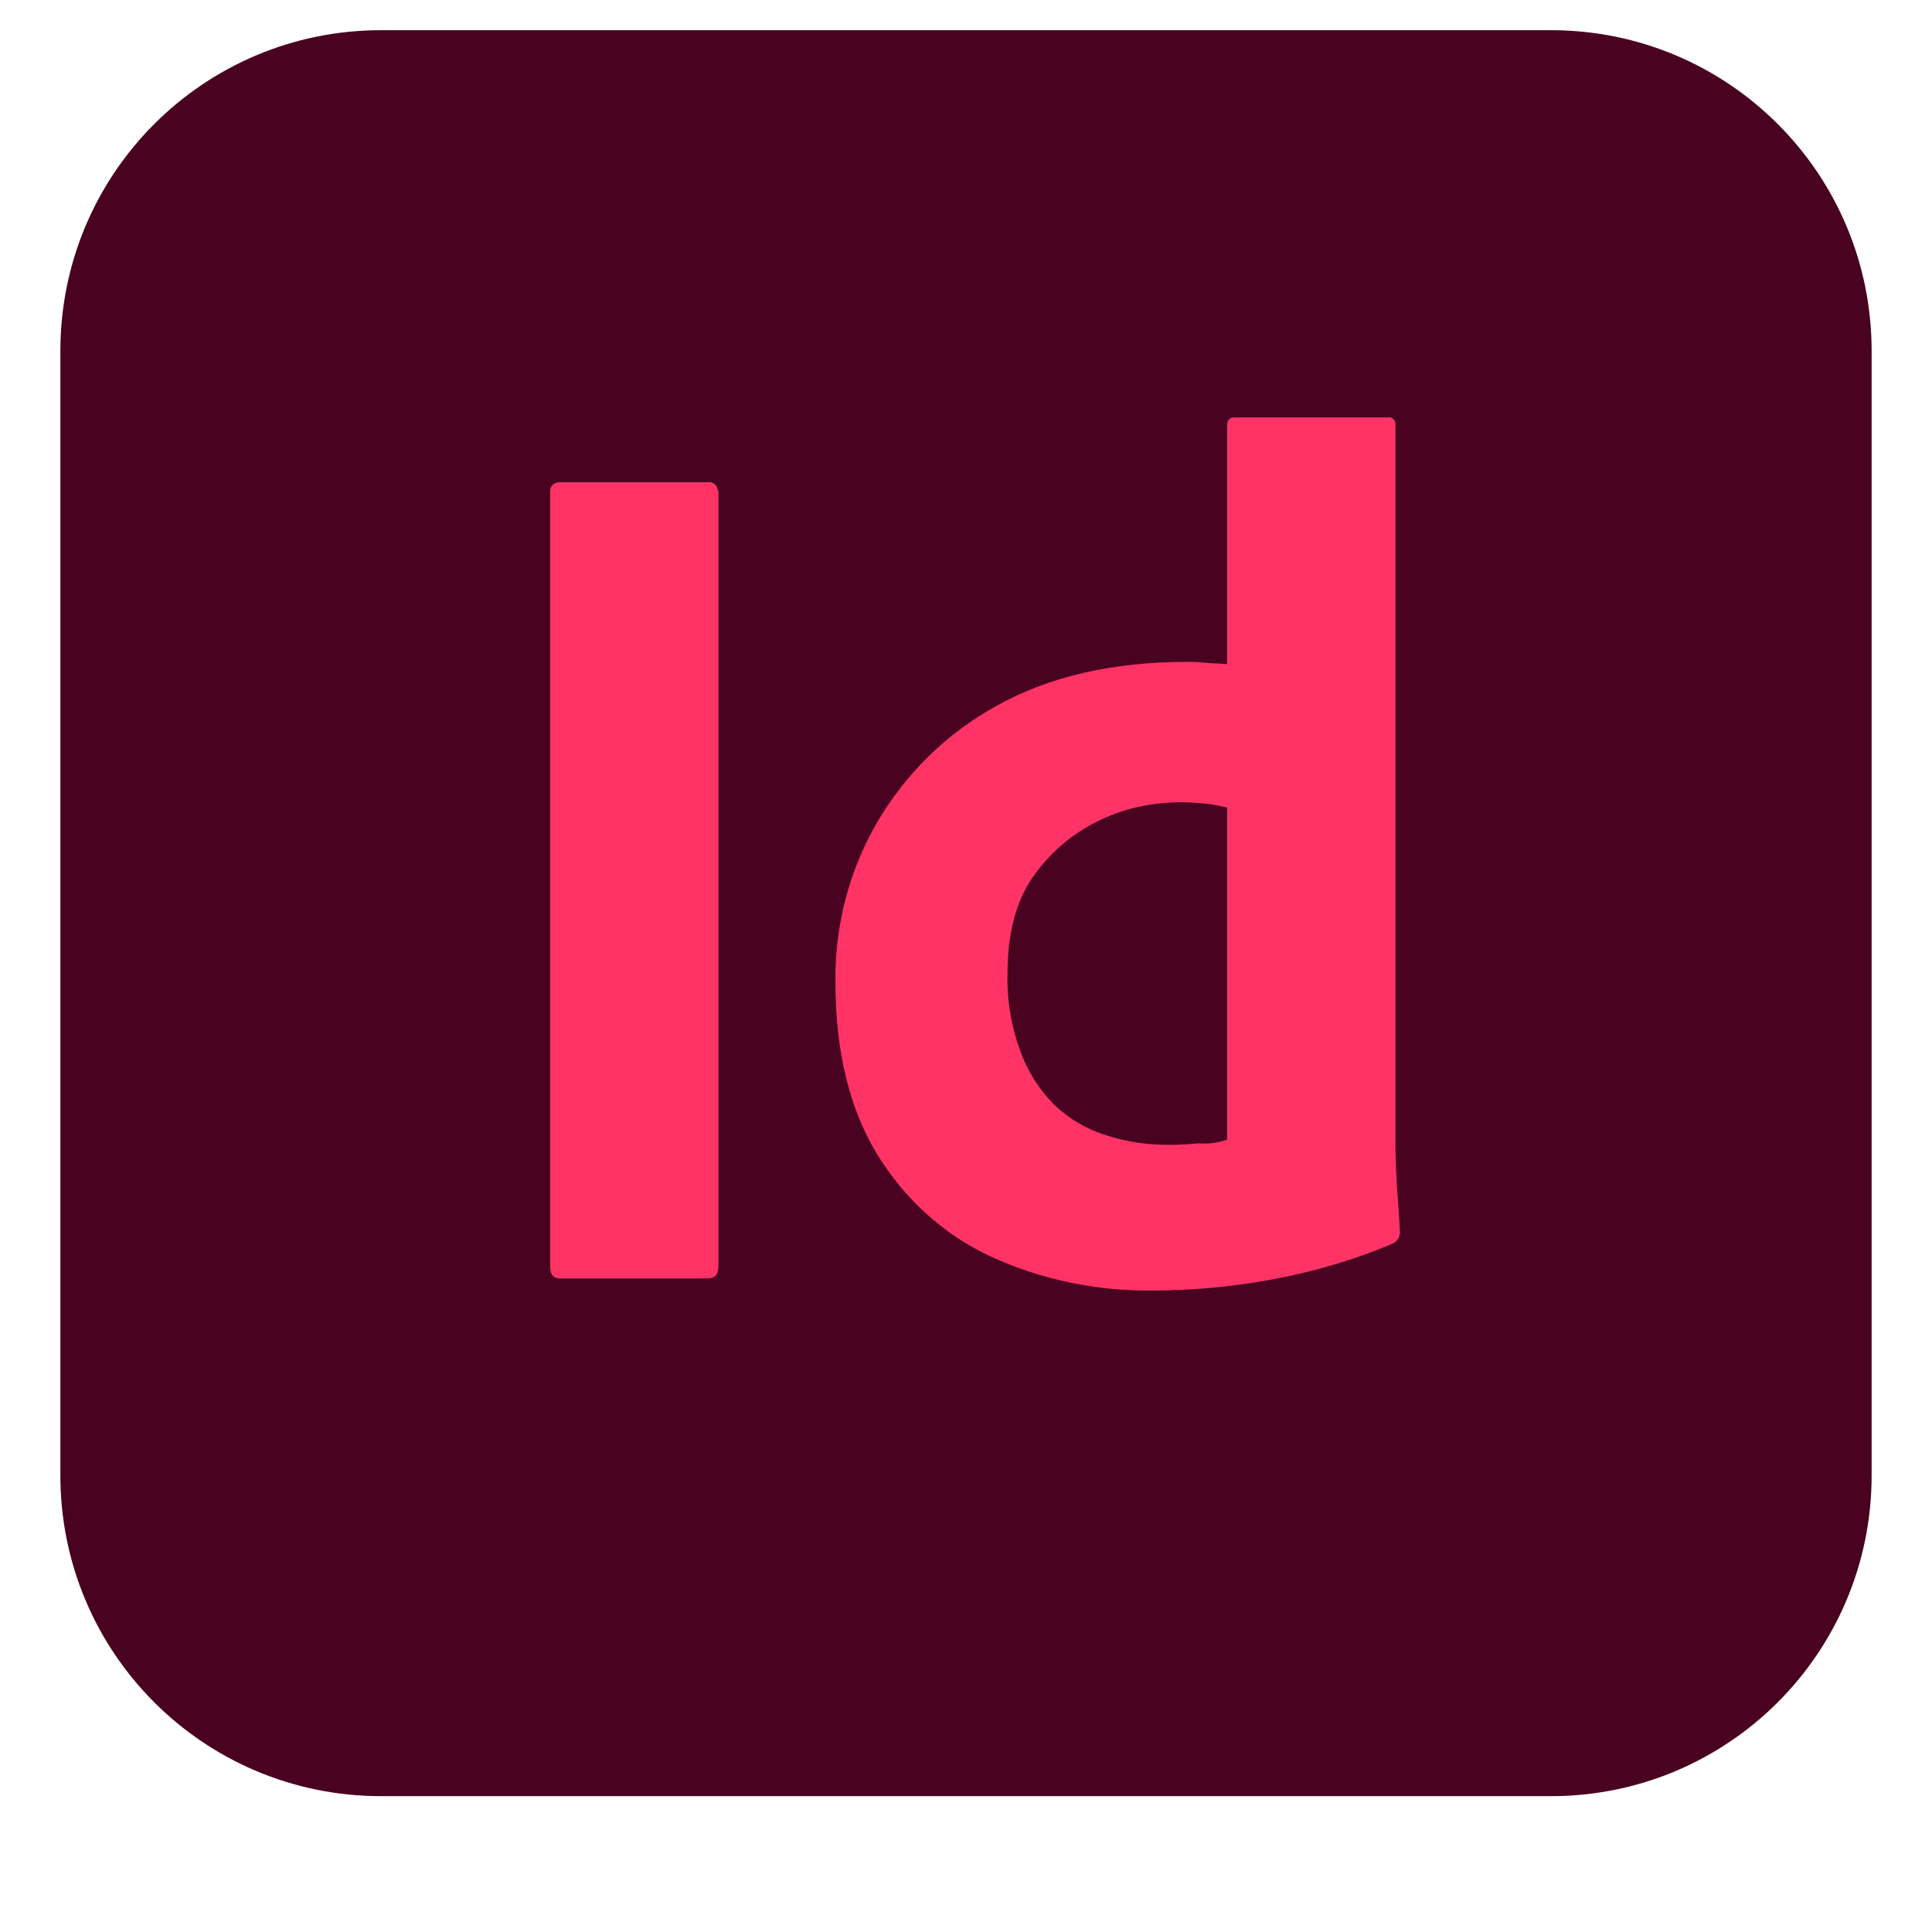
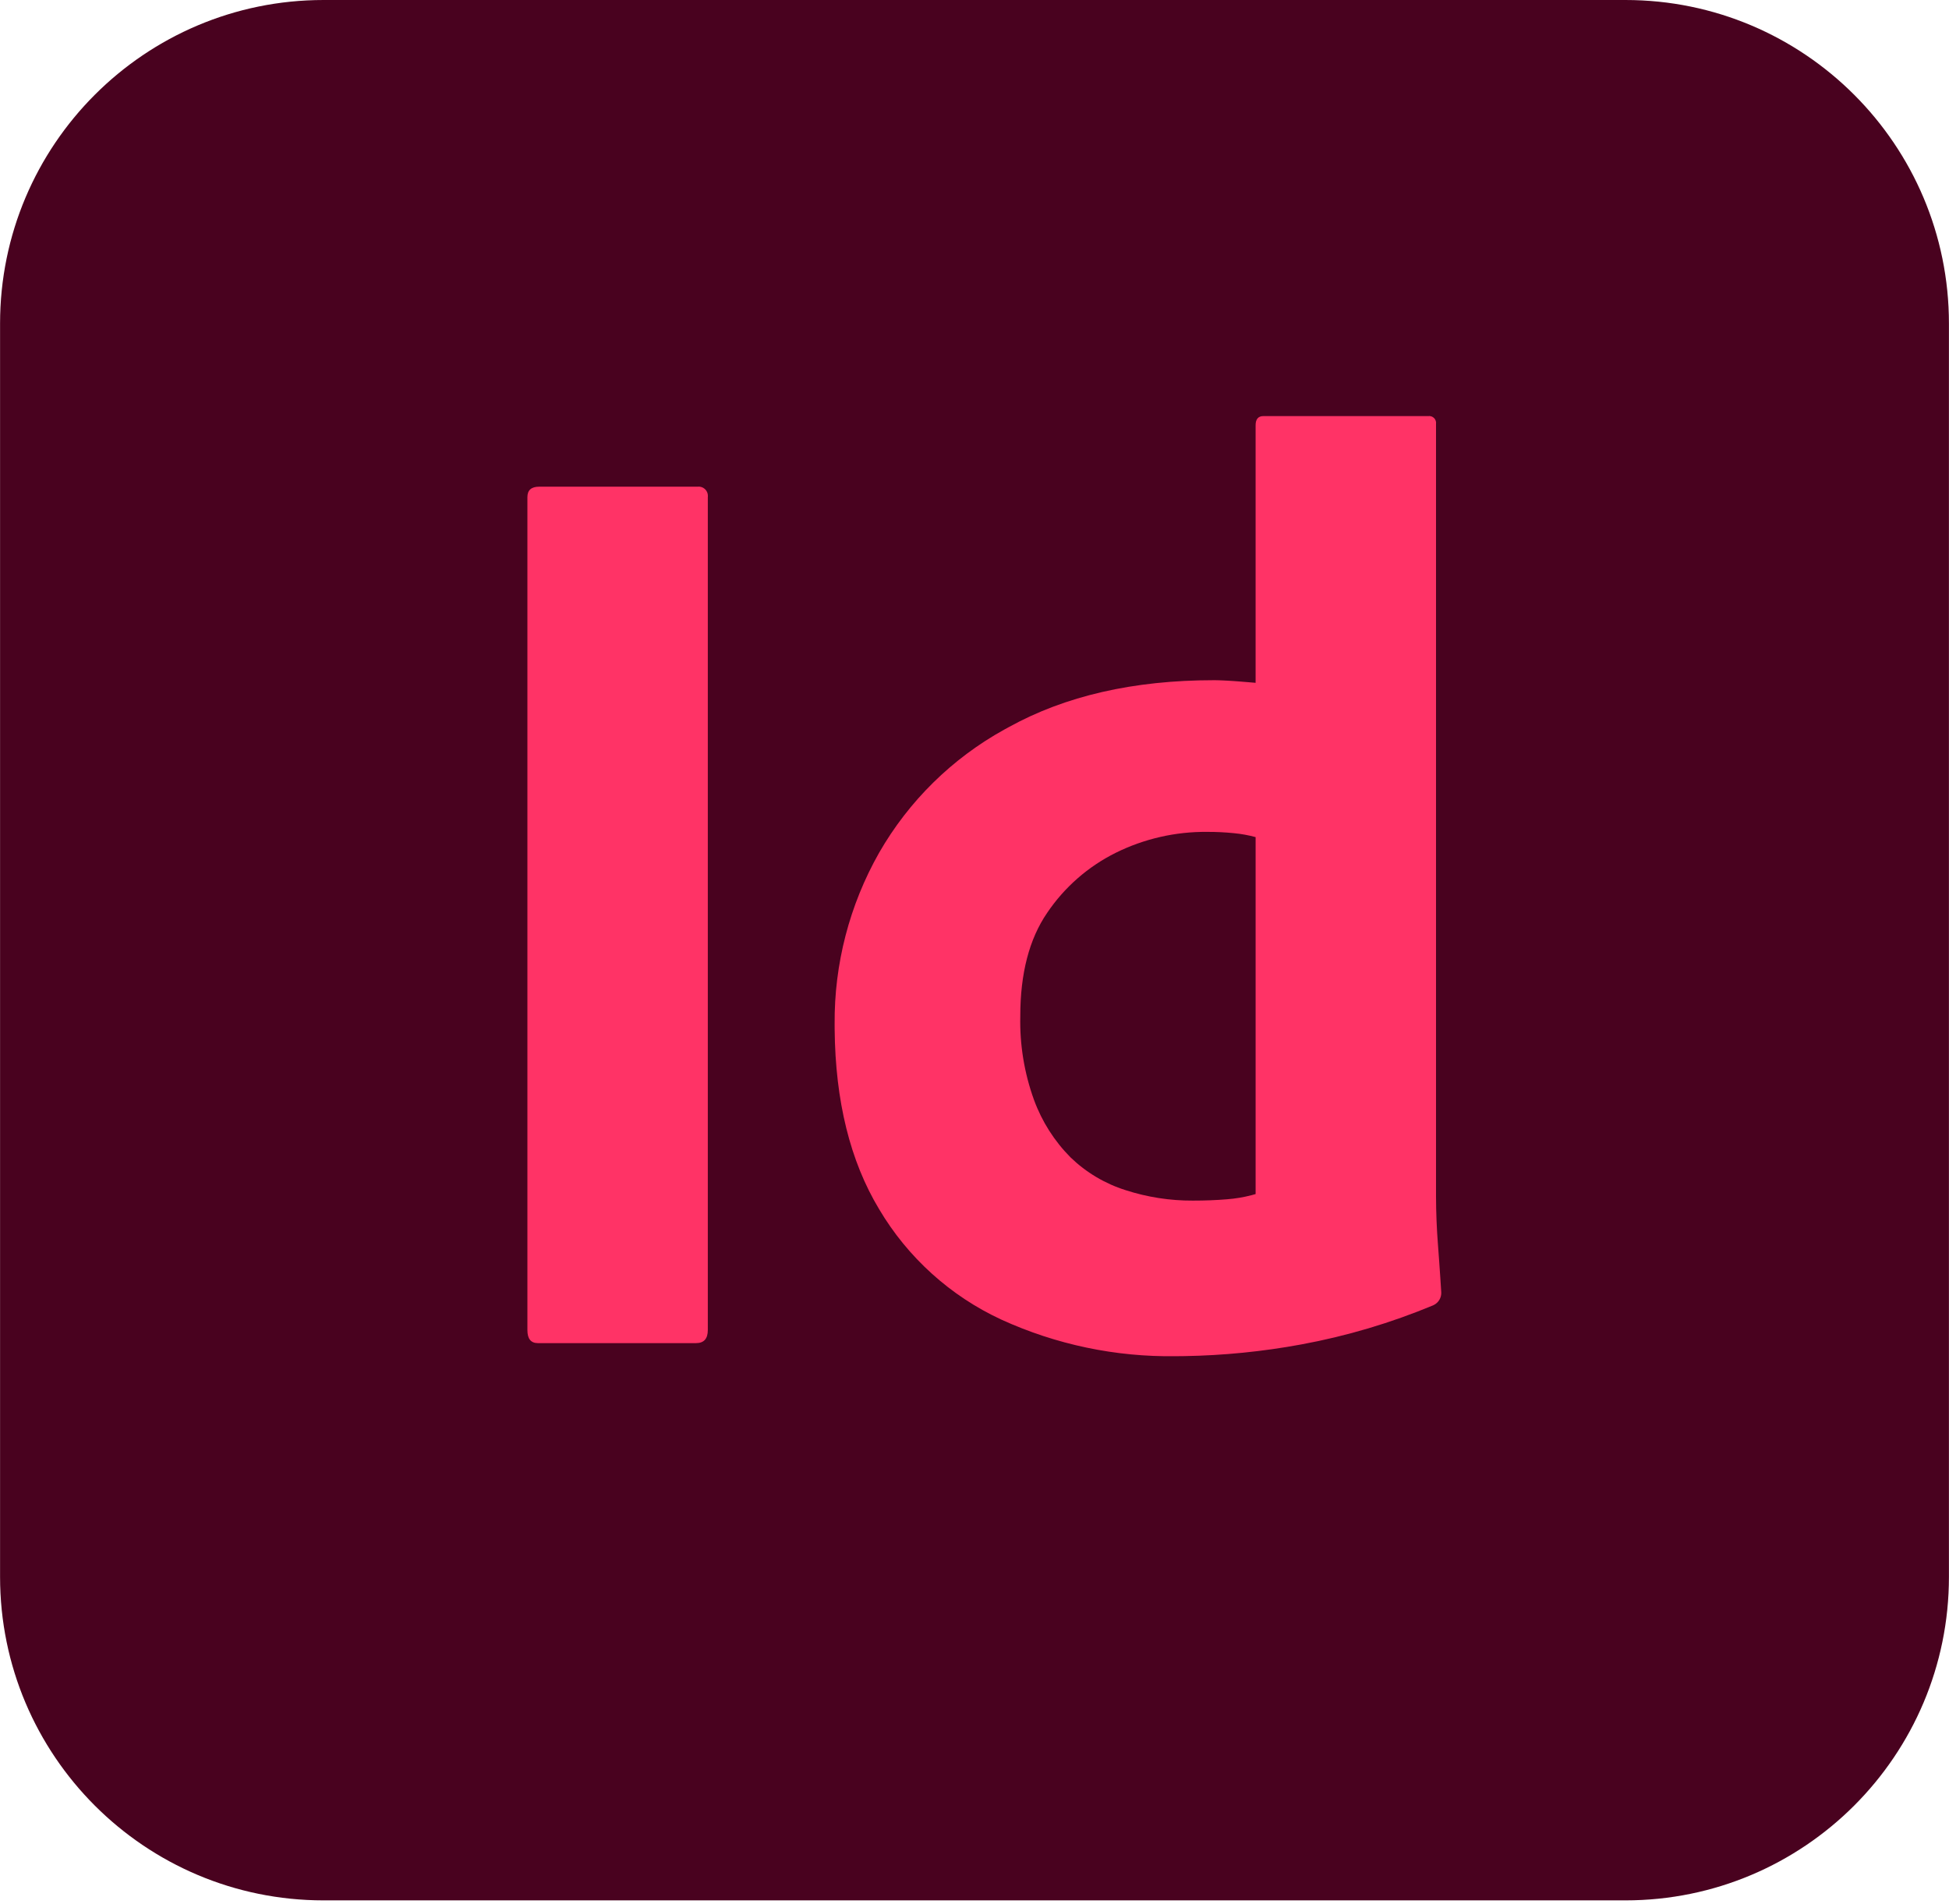
- <svg xmlns="http://www.w3.org/2000/svg" version="1.1" id="Layer_1" x="0px" y="0px" viewBox="0 0 256 256" style="enable-background:new 0 0 256 256;" xml:space="preserve">
-   <style type="text/css">
- 	.st0{fill:#49021F;}
- 	.st1{fill:#FF3366;}
- </style>
-   <g id="Surfaces">
-     <g id="Publishing_Surface">
-       <g id="Outline_no_shadow">
-         <path class="st0" d="M50.5,4h155C229,4,248,23,248,46.5v149c0,23.5-19,42.5-42.5,42.5h-155C27,238,8,219,8,195.5v-149     C8,23,27,4,50.5,4z" />
-       </g>
-     </g>
-   </g>
-   <g id="Outlined_Mnemonics_Logos">
-     <g id="Id">
-       <path class="st1" d="M95.2,65.2v102.6c0,1.1-0.5,1.6-1.4,1.6H74.2c-0.9,0-1.3-0.5-1.3-1.6V65.2c0-0.9,0.5-1.3,1.4-1.3h19.5    c0.6-0.1,1.2,0.3,1.3,1C95.2,65,95.2,65.1,95.2,65.2z" />
-       <path class="st1" d="M152.8,171c-7.4,0.1-14.8-1.4-21.5-4.5c-6.3-2.9-11.5-7.7-15.1-13.6c-3.7-6.1-5.5-13.7-5.5-22.8    c-0.1-7.4,1.8-14.7,5.5-21.1c3.8-6.5,9.3-11.9,15.9-15.5c7-3.9,15.4-5.8,25.3-5.8c0.5,0,1.2,0,2.1,0.1c0.9,0.1,1.9,0.1,3.1,0.2    V56.4c0-0.7,0.3-1.1,1-1.1h20.3c0.5-0.1,0.9,0.3,1,0.7c0,0.1,0,0.2,0,0.2v95.2c0,1.8,0.1,3.8,0.2,6c0.2,2.1,0.3,4.1,0.4,5.8    c0,0.7-0.3,1.3-1,1.6c-5.2,2.2-10.7,3.8-16.3,4.8C163.2,170.5,158,171,152.8,171z M162.6,151v-44c-0.9-0.2-1.8-0.4-2.7-0.5    c-1.1-0.1-2.2-0.2-3.3-0.2c-3.9,0-7.8,0.8-11.3,2.6c-3.4,1.7-6.3,4.2-8.5,7.4c-2.2,3.2-3.3,7.5-3.3,12.7c-0.1,3.5,0.5,7,1.7,10.3    c1,2.7,2.5,5.1,4.5,7.1c1.9,1.8,4.2,3.2,6.8,4c2.7,0.9,5.5,1.3,8.3,1.3c1.5,0,2.9-0.1,4.2-0.2C160.3,151.6,161.5,151.4,162.6,151z    " />
-     </g>
-   </g>
+ <svg xmlns="http://www.w3.org/2000/svg" width="32.77" height="32" viewBox="0 0 256 250">
+   <rect width="256" height="249.6" fill="#49021F" rx="42.5" />
+   <path fill="#F36" d="M92.969 65.297v109.394c0 1.146-.515 1.718-1.546 1.718h-20.78c-.917 0-1.375-.573-1.373-1.718V65.297c0-.915.515-1.373 1.545-1.374h20.78a1.215 1.215 0 0 1 1.385 1.233zm62.586 112.818l-1.106.011a53.208 53.208 0 0 1-22.926-4.808a36.45 36.45 0 0 1-16.057-14.512c-3.799-6.309-5.744-14.173-5.836-23.59l-.003-.71a44.844 44.844 0 0 1 5.84-22.497a42.866 42.866 0 0 1 16.443-16.183l.558-.304c7.44-4.121 16.428-6.182 26.962-6.182l.222.001l.493.011l.558.022l.623.032l.687.043l.751.055l1.697.139l.464.04v-33.83c0-.8.344-1.203 1.03-1.203h21.639a.91.91 0 0 1 1.03 1.03v101.495a85.4 85.4 0 0 0 .258 6.354l.162 2.214l.143 2.061l.124 1.907a1.775 1.775 0 0 1-1.03 1.718a85.184 85.184 0 0 1-17.345 5.151a93.12 93.12 0 0 1-15.38 1.535m9.37-21.284v-46.883a17.035 17.035 0 0 0-2.833-.515a34.25 34.25 0 0 0-3.521-.172c-4.168-.041-8.286.9-12.021 2.748a23.472 23.472 0 0 0-9.016 7.9c-2.348 3.434-3.522 7.957-3.521 13.567a30.284 30.284 0 0 0 1.803 10.99a20.894 20.894 0 0 0 4.809 7.557a18.311 18.311 0 0 0 7.213 4.293a28.277 28.277 0 0 0 8.844 1.375c1.602 0 3.09-.058 4.465-.173a18.38 18.38 0 0 0 3.248-.54z" />
</svg>
